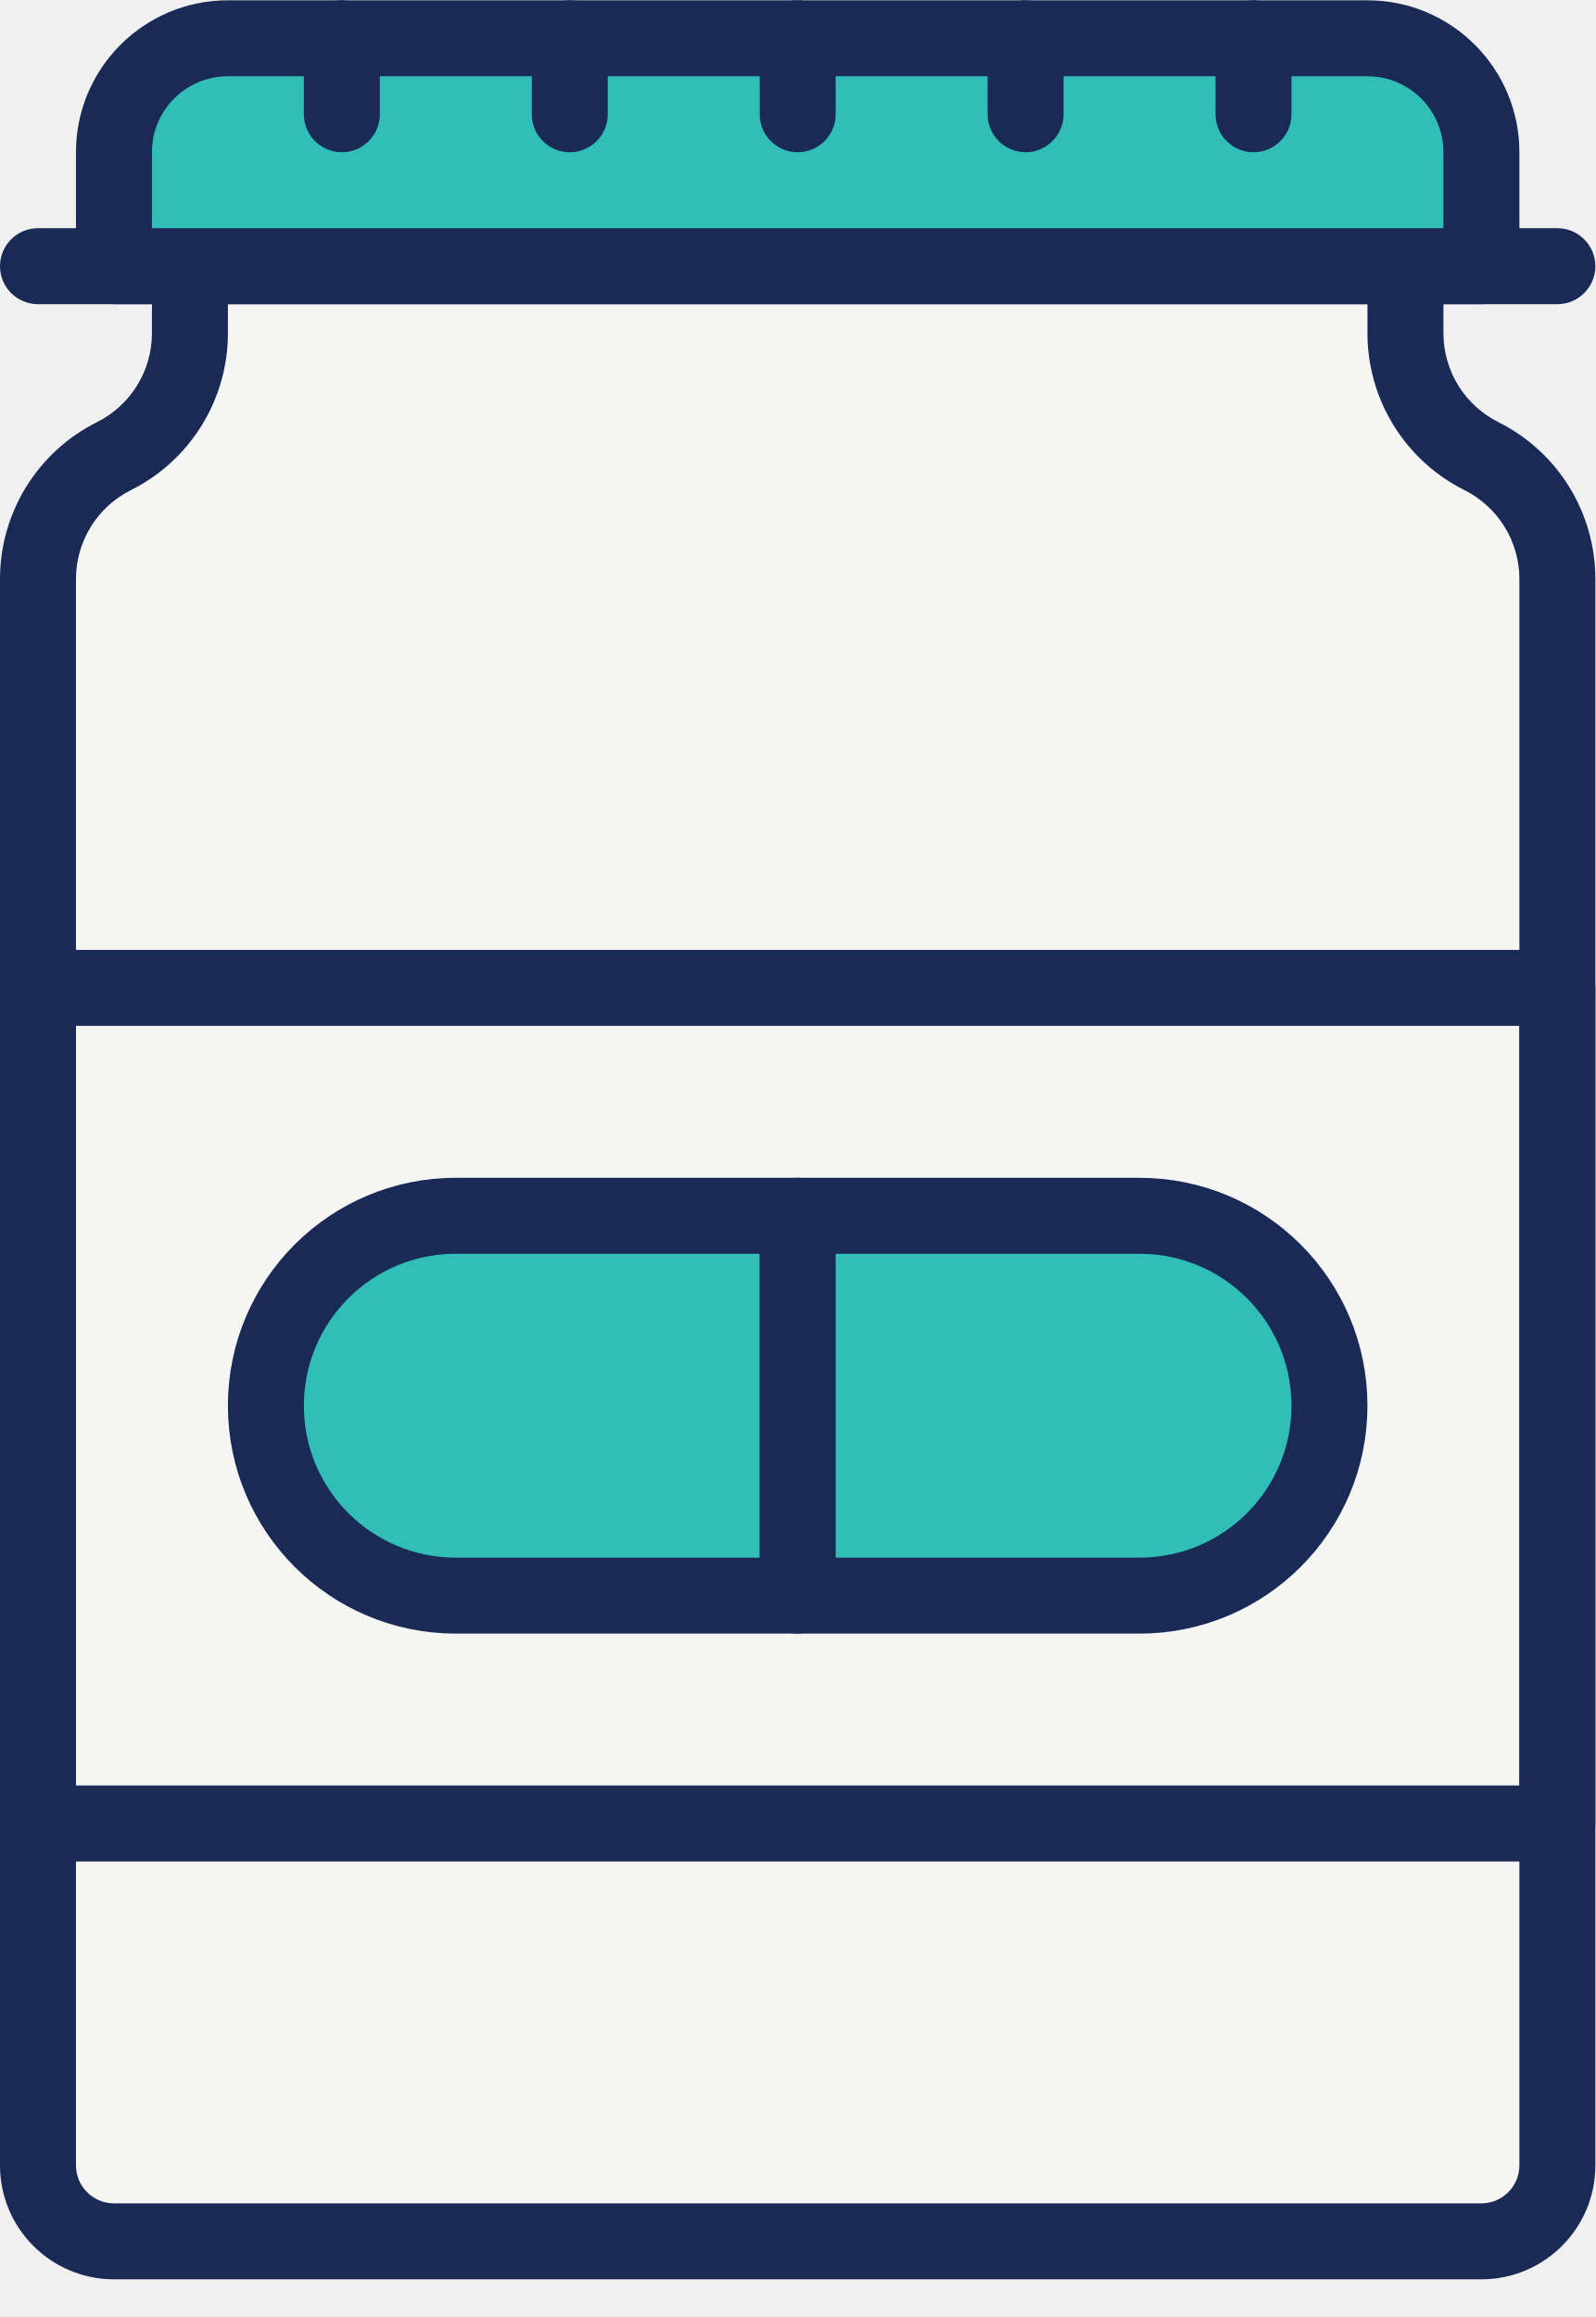
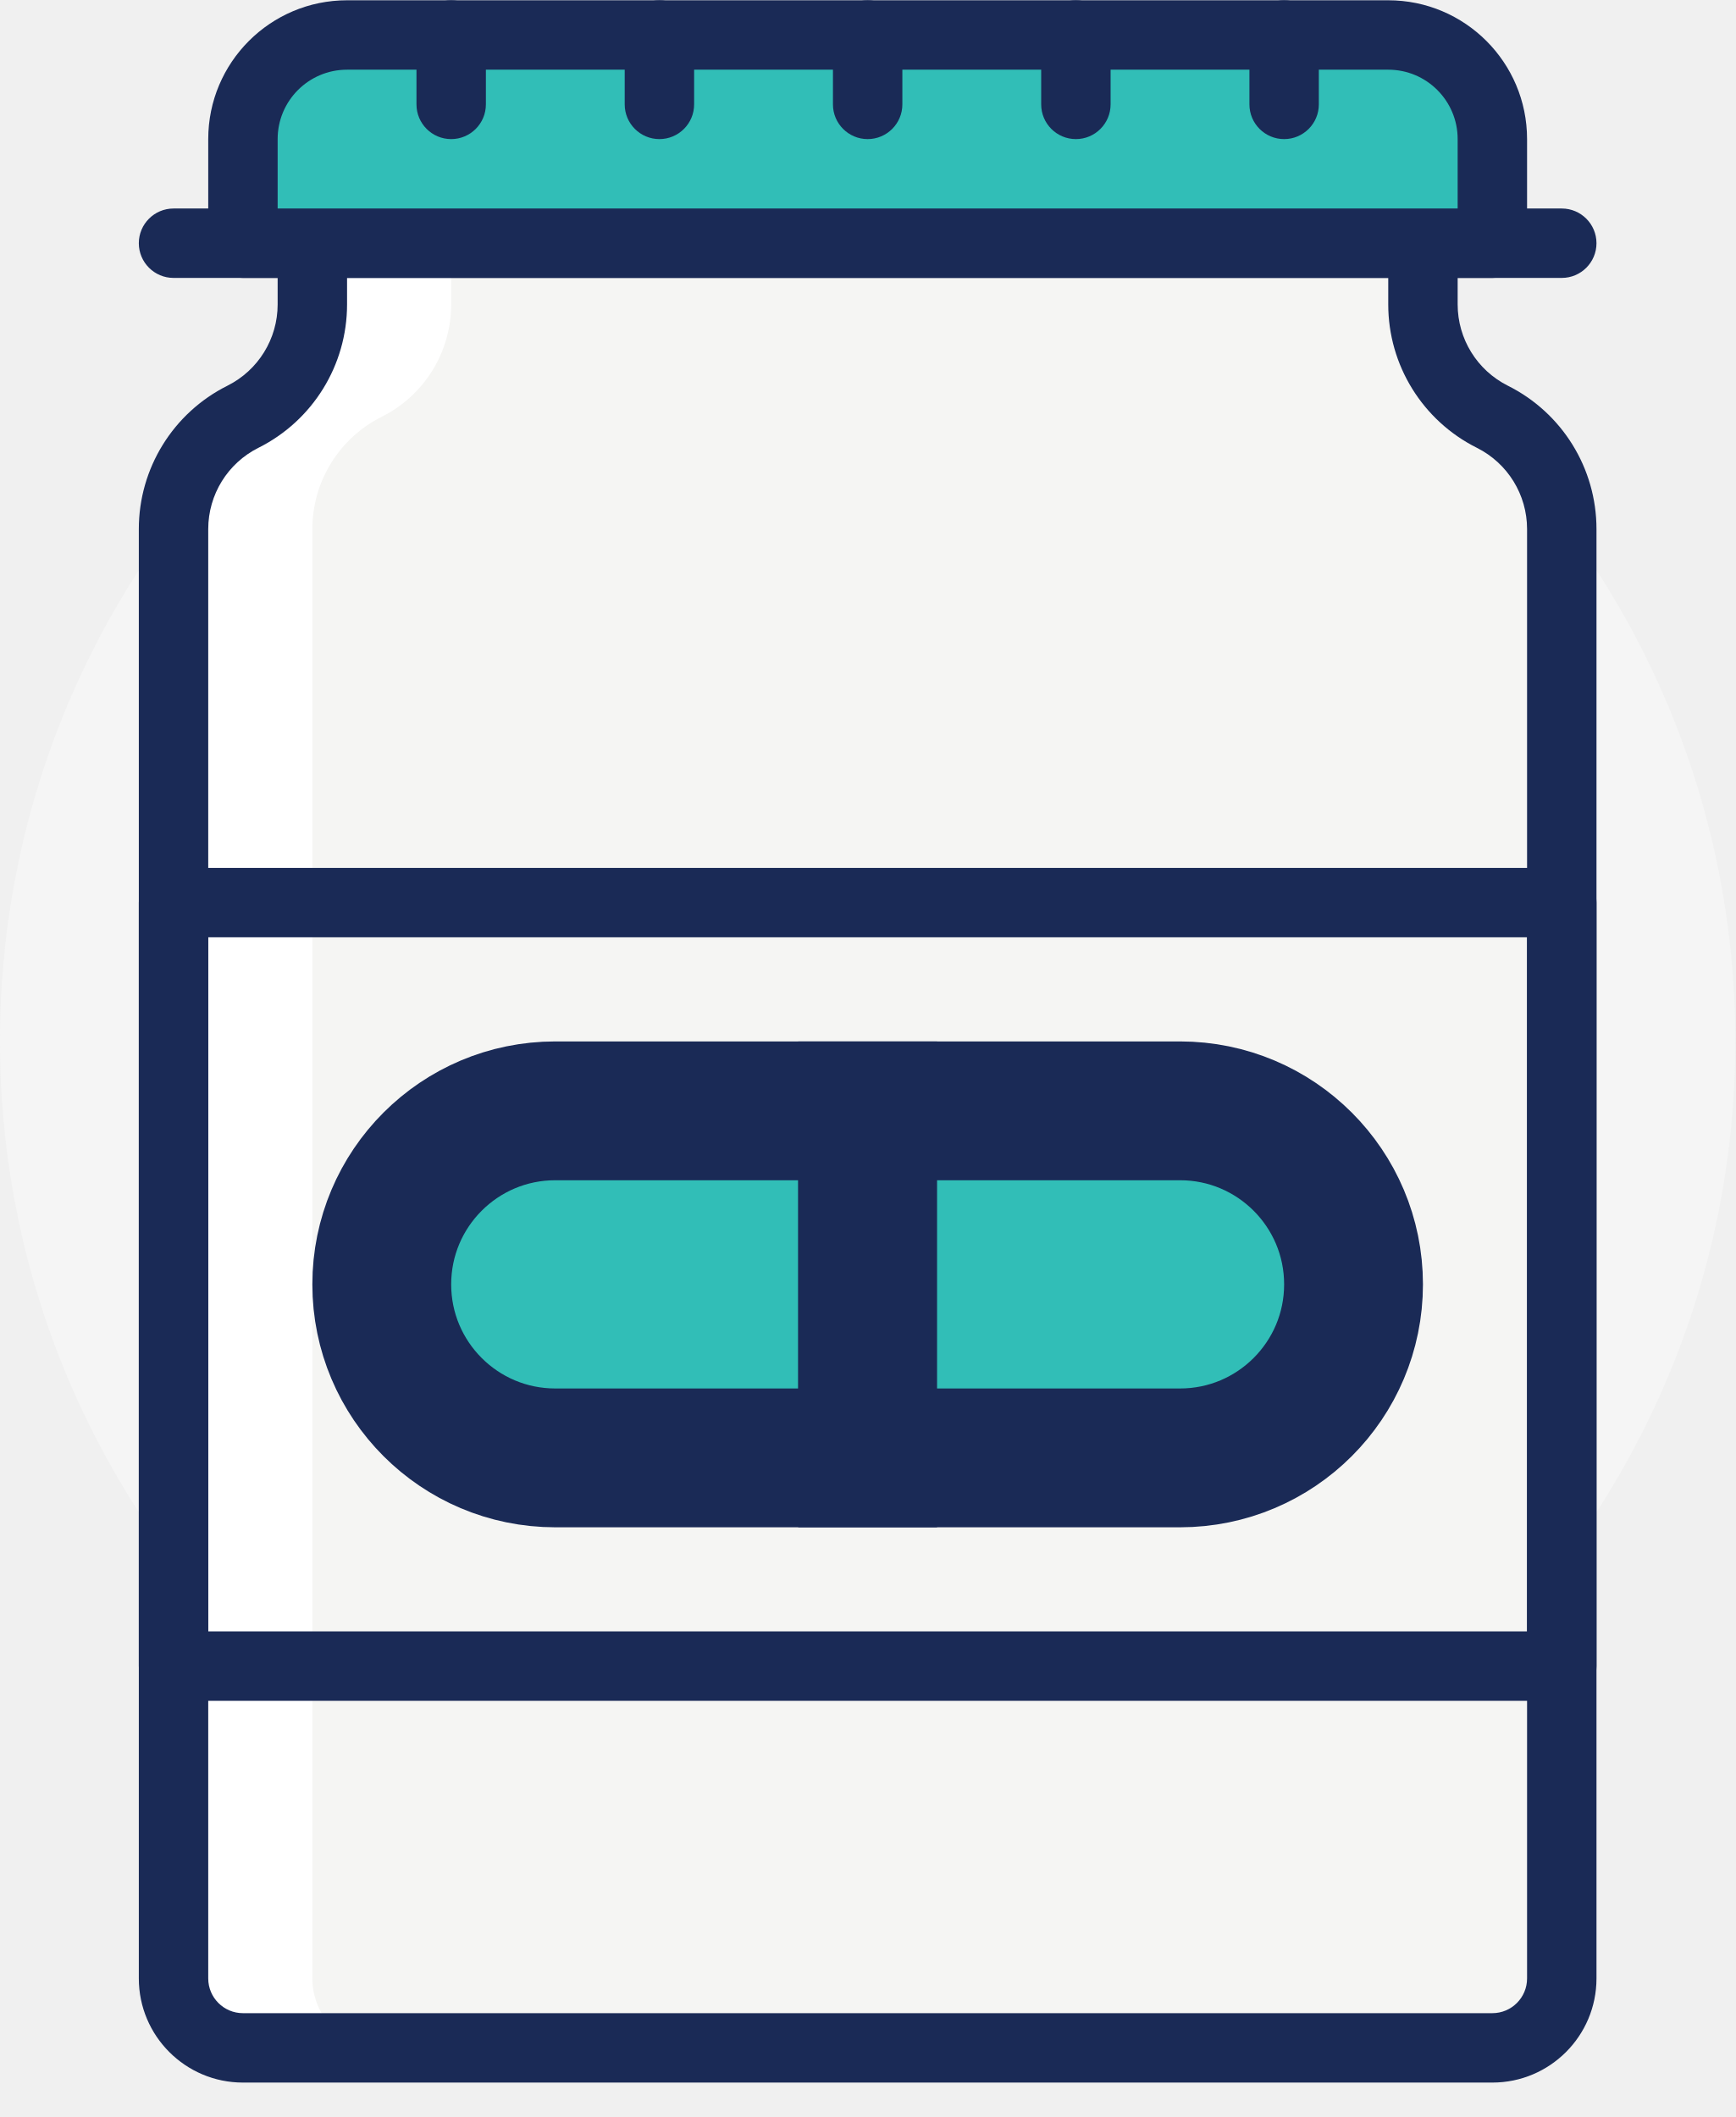
- <svg xmlns="http://www.w3.org/2000/svg" width="42" height="61" viewBox="0 0 42 61">
+ <svg xmlns="http://www.w3.org/2000/svg" width="50" height="61" viewBox="0 0 50 61">
  <g fill="none" fill-rule="evenodd">
-     <path fill="#F5F5F3" fill-rule="nonzero" d="M37,8.772 L37,7.008 L5,7.008 L5,8.772 C5,10.142 4.226,11.395 3,12.008 C1.774,12.621 1,13.874 1,15.244 L1,57.008 C1,58.112 1.896,59.008 3,59.008 L39,59.008 C40.104,59.008 41,58.112 41,57.008 L41,15.244 C41,13.874 40.226,12.621 39,12.008 C37.774,11.395 37,10.142 37,8.772" />
-     <path fill="#1A2A56" fill-rule="nonzero" d="M38,8.772 C38,9.764 38.56,10.67 39.447,11.114 C41.012,11.896 42,13.495 42,15.244 L42,57.008 C42,58.664 40.656,60.008 39,60.008 L3,60.008 C1.344,60.008 0,58.664 0,57.008 L0,15.244 C0,13.495 0.988,11.896 2.553,11.114 C3.44,10.67 4,9.764 4,8.772 L4,7.008 C4,6.456 4.448,6.008 5,6.008 L37,6.008 C37.552,6.008 38,6.456 38,7.008 L38,8.772 Z M6,8.008 L6,8.772 C6,10.521 5.012,12.12 3.447,12.903 C2.56,13.346 2,14.253 2,15.244 L2,57.008 C2,57.56 2.448,58.008 3,58.008 L39,58.008 C39.552,58.008 40,57.56 40,57.008 L40,15.244 C40,14.253 39.44,13.346 38.553,12.903 C36.988,12.12 36,10.521 36,8.772 L36,8.008 L6,8.008 Z" />
-     <path fill="#1A2A56" fill-rule="nonzero" d="M1 8.008L5 8.008C5.552 8.008 6 7.56 6 7.008 6 6.456 5.552 6.008 5 6.008L1 6.008C.448 6.008 0 6.456 0 7.008 0 7.56.448 8.008 1 8.008zM37 8.008L41 8.008C41.552 8.008 42 7.56 42 7.008 42 6.456 41.552 6.008 41 6.008L37 6.008C36.448 6.008 36 6.456 36 7.008 36 7.56 36.448 8.008 37 8.008z" />
-     <path fill="#31BEB7" fill-rule="nonzero" d="M39,7.008 L3,7.008 L3,4.008 C3,2.351 4.343,1.008 6,1.008 L36,1.008 C37.657,1.008 39,2.351 39,4.008 L39,7.008 Z" />
-     <path fill="#1A2A56" fill-rule="nonzero" d="M38,4.008 C38,2.903 37.105,2.008 36,2.008 L6,2.008 C4.895,2.008 4,2.903 4,4.008 L4,6.008 L38,6.008 L38,4.008 Z M39,8.008 L3,8.008 C2.448,8.008 2,7.56 2,7.008 L2,4.008 C2,1.799 3.791,0.008 6,0.008 L36,0.008 C38.209,0.008 40,1.799 40,4.008 L40,7.008 C40,7.56 39.552,8.008 39,8.008 Z" />
-     <path fill="#1A2A56" fill-rule="nonzero" d="M8 1.008L8 3.008C8 3.56 8.448 4.008 9 4.008 9.552 4.008 10 3.56 10 3.008L10 1.008C10 .456 9.552.008 9 .008 8.448.008 8 .456 8 1.008zM14 1.008L14 3.008C14 3.56 14.448 4.008 15 4.008 15.552 4.008 16 3.56 16 3.008L16 1.008C16 .456 15.552.008 15 .008 14.448.008 14 .456 14 1.008zM20 1.008L20 3.008C20 3.56 20.448 4.008 21 4.008 21.552 4.008 22 3.56 22 3.008L22 1.008C22 .456 21.552.008 21 .008 20.448.008 20 .456 20 1.008zM26 1.008L26 3.008C26 3.56 26.448 4.008 27 4.008 27.552 4.008 28 3.56 28 3.008L28 1.008C28 .456 27.552.008 27 .008 26.448.008 26 .456 26 1.008zM32 1.008L32 3.008C32 3.56 32.448 4.008 33 4.008 33.552 4.008 34 3.56 34 3.008L34 1.008C34 .456 33.552.008 33 .008 32.448.008 32 .456 32 1.008zM1 49.008C.448 49.008 0 48.56 0 48.008L0 26.008C0 25.456.448 25.008 1 25.008L41 25.008C41.552 25.008 42 25.456 42 26.008L42 48.008C42 48.56 41.552 49.008 41 49.008L1 49.008zM40 47.008L40 27.008 2 27.008 2 47.008 40 47.008z" />
-     <path fill="#31BEB7" fill-rule="nonzero" d="M21,42.008 L12,42.008 C9.238,42.008 7,39.769 7,37.008 C7,34.247 9.238,32.008 12,32.008 L21,32.008 L21,42.008 Z" />
-     <path stroke="#1A2A56" stroke-width="2" d="M21,42.008 L12,42.008 C9.238,42.008 7,39.769 7,37.008 C7,34.247 9.238,32.008 12,32.008 L21,32.008 L21,42.008 Z" stroke-linecap="round" stroke-linejoin="round" />
-     <path fill="#31BEB7" fill-rule="nonzero" d="M21,32.008 L30,32.008 C32.762,32.008 35,34.247 35,37.008 C35,39.769 32.762,42.008 30,42.008 L21,42.008 L21,32.008 Z" />
-     <path stroke="#1A2A56" stroke-width="2" d="M21,32.008 L30,32.008 C32.762,32.008 35,34.247 35,37.008 C35,39.769 32.762,42.008 30,42.008 L21,42.008 L21,32.008 Z" stroke-linecap="round" stroke-linejoin="round" />
+     <circle cx="25" cy="30" r="25" fill="#F5F5F5" />
+     <path fill="#F5F5F3" fill-rule="nonzero" d="M41,7.008 L9,7.008 L9,8.772 C9,10.142 8.226,11.395 7,12.008 C5.774,12.621 5,13.874 5,15.244 L5,57.008 C5,58.112 5.896,59.008 7,59.008 L43,59.008 C44.104,59.008 45,58.112 45,57.008 L45,15.244 C45,13.874 44.226,12.621 43,12.008 C41.774,11.395 41,10.142 41,8.772 L41,7.008 Z" />
+     <path fill="#FFFFFF" fill-rule="nonzero" d="M27,59.008 L7,59.008 C5.896,59.008 5,58.112 5,57.008 L5,15.244 C5,13.874 5.774,12.621 7,12.008 C8.226,11.395 9,10.142 9,8.772 L9,7.008 L27,7.008 L13,7.008 L13,8.772 C13,10.142 12.226,11.395 11,12.008 C9.774,12.621 9,13.874 9,15.244 L9,57.008 C9,58.112 9.896,59.008 11,59.008 L27,59.008 Z" />
+     <path fill="#1A2A56" fill-rule="nonzero" d="M42,8.772 C42,9.764 42.56,10.67 43.447,11.114 C45.012,11.896 46,13.495 46,15.244 L46,57.008 C46,58.664 44.656,60.008 43,60.008 L7,60.008 C5.344,60.008 4,58.664 4,57.008 L4,15.244 C4,13.495 4.988,11.896 6.553,11.114 C7.44,10.67 8,9.764 8,8.772 L8,7.008 C8,6.456 8.448,6.008 9,6.008 L41,6.008 C41.552,6.008 42,6.456 42,7.008 L42,8.772 Z M10,8.008 L10,8.772 C10,10.521 9.012,12.12 7.447,12.903 C6.56,13.346 6,14.253 6,15.244 L6,57.008 C6,57.56 6.448,58.008 7,58.008 L43,58.008 C43.552,58.008 44,57.56 44,57.008 L44,15.244 C44,14.253 43.44,13.346 42.553,12.903 C40.988,12.12 40,10.521 40,8.772 L40,8.008 L10,8.008 Z" />
+     <path fill="#1A2A56" fill-rule="nonzero" d="M5 8.008L9 8.008C9.552 8.008 10 7.56 10 7.008 10 6.456 9.552 6.008 9 6.008L5 6.008C4.448 6.008 4 6.456 4 7.008 4 7.56 4.448 8.008 5 8.008zM41 8.008L45 8.008C45.552 8.008 46 7.56 46 7.008 46 6.456 45.552 6.008 45 6.008L41 6.008C40.448 6.008 40 6.456 40 7.008 40 7.56 40.448 8.008 41 8.008z" />
+     <path fill="#31BEB7" fill-rule="nonzero" d="M43,7.008 L7,7.008 L7,4.008 C7,2.351 8.343,1.008 10,1.008 L40,1.008 C41.657,1.008 43,2.351 43,4.008 L43,7.008 Z" />
+     <path fill="#1A2A56" fill-rule="nonzero" d="M42,4.008 C42,2.903 41.105,2.008 40,2.008 L10,2.008 C8.895,2.008 8,2.903 8,4.008 L8,6.008 L42,6.008 L42,4.008 Z M43,8.008 L7,8.008 C6.448,8.008 6,7.56 6,7.008 L6,4.008 C6,1.799 7.791,0.008 10,0.008 L40,0.008 C42.209,0.008 44,1.799 44,4.008 L44,7.008 C44,7.56 43.552,8.008 43,8.008 Z" />
+     <path fill="#1A2A56" fill-rule="nonzero" d="M12 1.008L12 3.008C12 3.56 12.448 4.008 13 4.008 13.552 4.008 14 3.56 14 3.008L14 1.008C14 .456 13.552.008 13 .008 12.448.008 12 .456 12 1.008zM18 1.008L18 3.008C18 3.56 18.448 4.008 19 4.008 19.552 4.008 20 3.56 20 3.008L20 1.008C20 .456 19.552.008 19 .008 18.448.008 18 .456 18 1.008zM24 1.008L24 3.008C24 3.56 24.448 4.008 25 4.008 25.552 4.008 26 3.56 26 3.008L26 1.008C26 .456 25.552.008 25 .008 24.448.008 24 .456 24 1.008zM30 1.008L30 3.008C30 3.56 30.448 4.008 31 4.008 31.552 4.008 32 3.56 32 3.008L32 1.008C32 .456 31.552.008 31 .008 30.448.008 30 .456 30 1.008zM36 1.008L36 3.008C36 3.56 36.448 4.008 37 4.008 37.552 4.008 38 3.56 38 3.008L38 1.008C38 .456 37.552.008 37 .008 36.448.008 36 .456 36 1.008zM5 49.008C4.448 49.008 4 48.56 4 48.008L4 26.008C4 25.456 4.448 25.008 5 25.008L45 25.008C45.552 25.008 46 25.456 46 26.008L46 48.008C46 48.56 45.552 49.008 45 49.008L5 49.008zM44 47.008L44 27.008 6 27.008 6 47.008 44 47.008z" />
+     <path fill="#31BEB7" fill-rule="nonzero" d="M25,42.008 L16,42.008 C13.238,42.008 11,39.769 11,37.008 C11,34.247 13.238,32.008 16,32.008 L25,32.008 L25,42.008 Z" />
+     <path stroke="#1A2A56" stroke-width="4" d="M25,42.008 L16,42.008 C13.238,42.008 11,39.769 11,37.008 C11,34.247 13.238,32.008 16,32.008 L25,32.008 L25,42.008 Z" stroke-linecap="round" />
+     <path fill="#31BEB7" fill-rule="nonzero" d="M25,32.008 L34,32.008 C36.762,32.008 39,34.247 39,37.008 C39,39.769 36.762,42.008 34,42.008 L25,42.008 L25,32.008 Z" />
+     <path stroke="#1A2A56" stroke-width="4" d="M25,32.008 L34,32.008 C36.762,32.008 39,34.247 39,37.008 C39,39.769 36.762,42.008 34,42.008 L25,42.008 L25,32.008 Z" stroke-linecap="round" />
  </g>
</svg>
